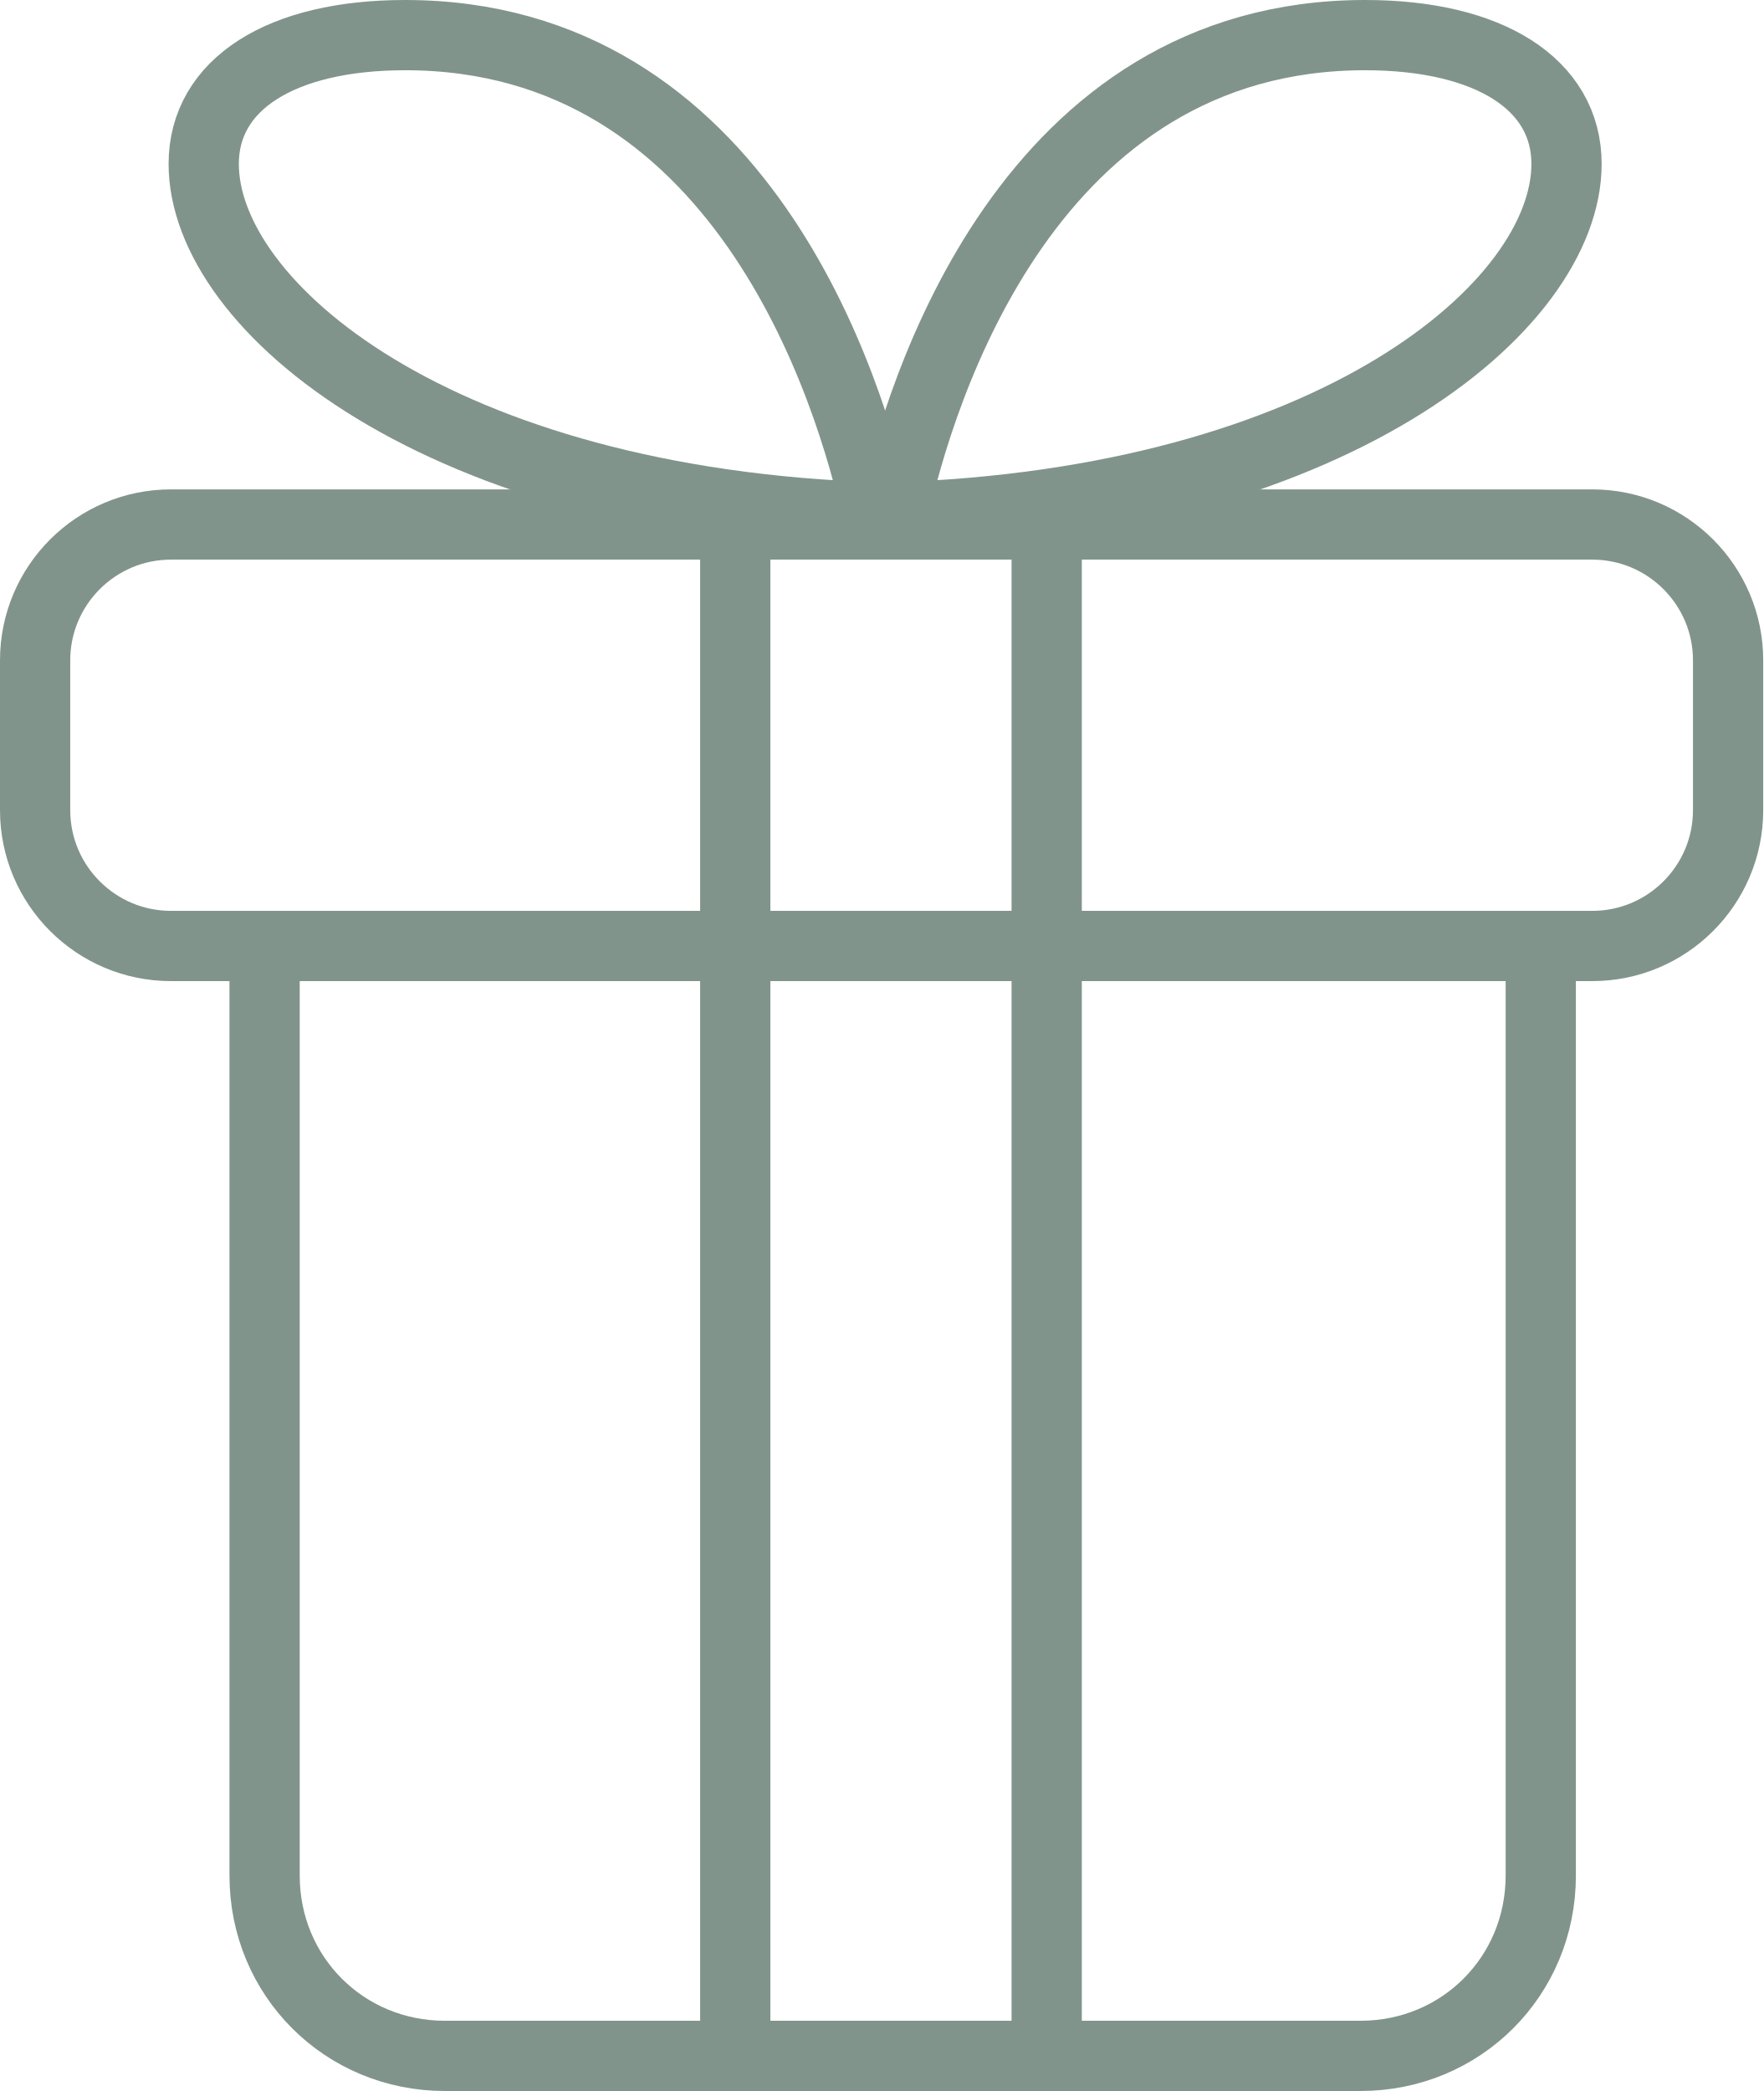
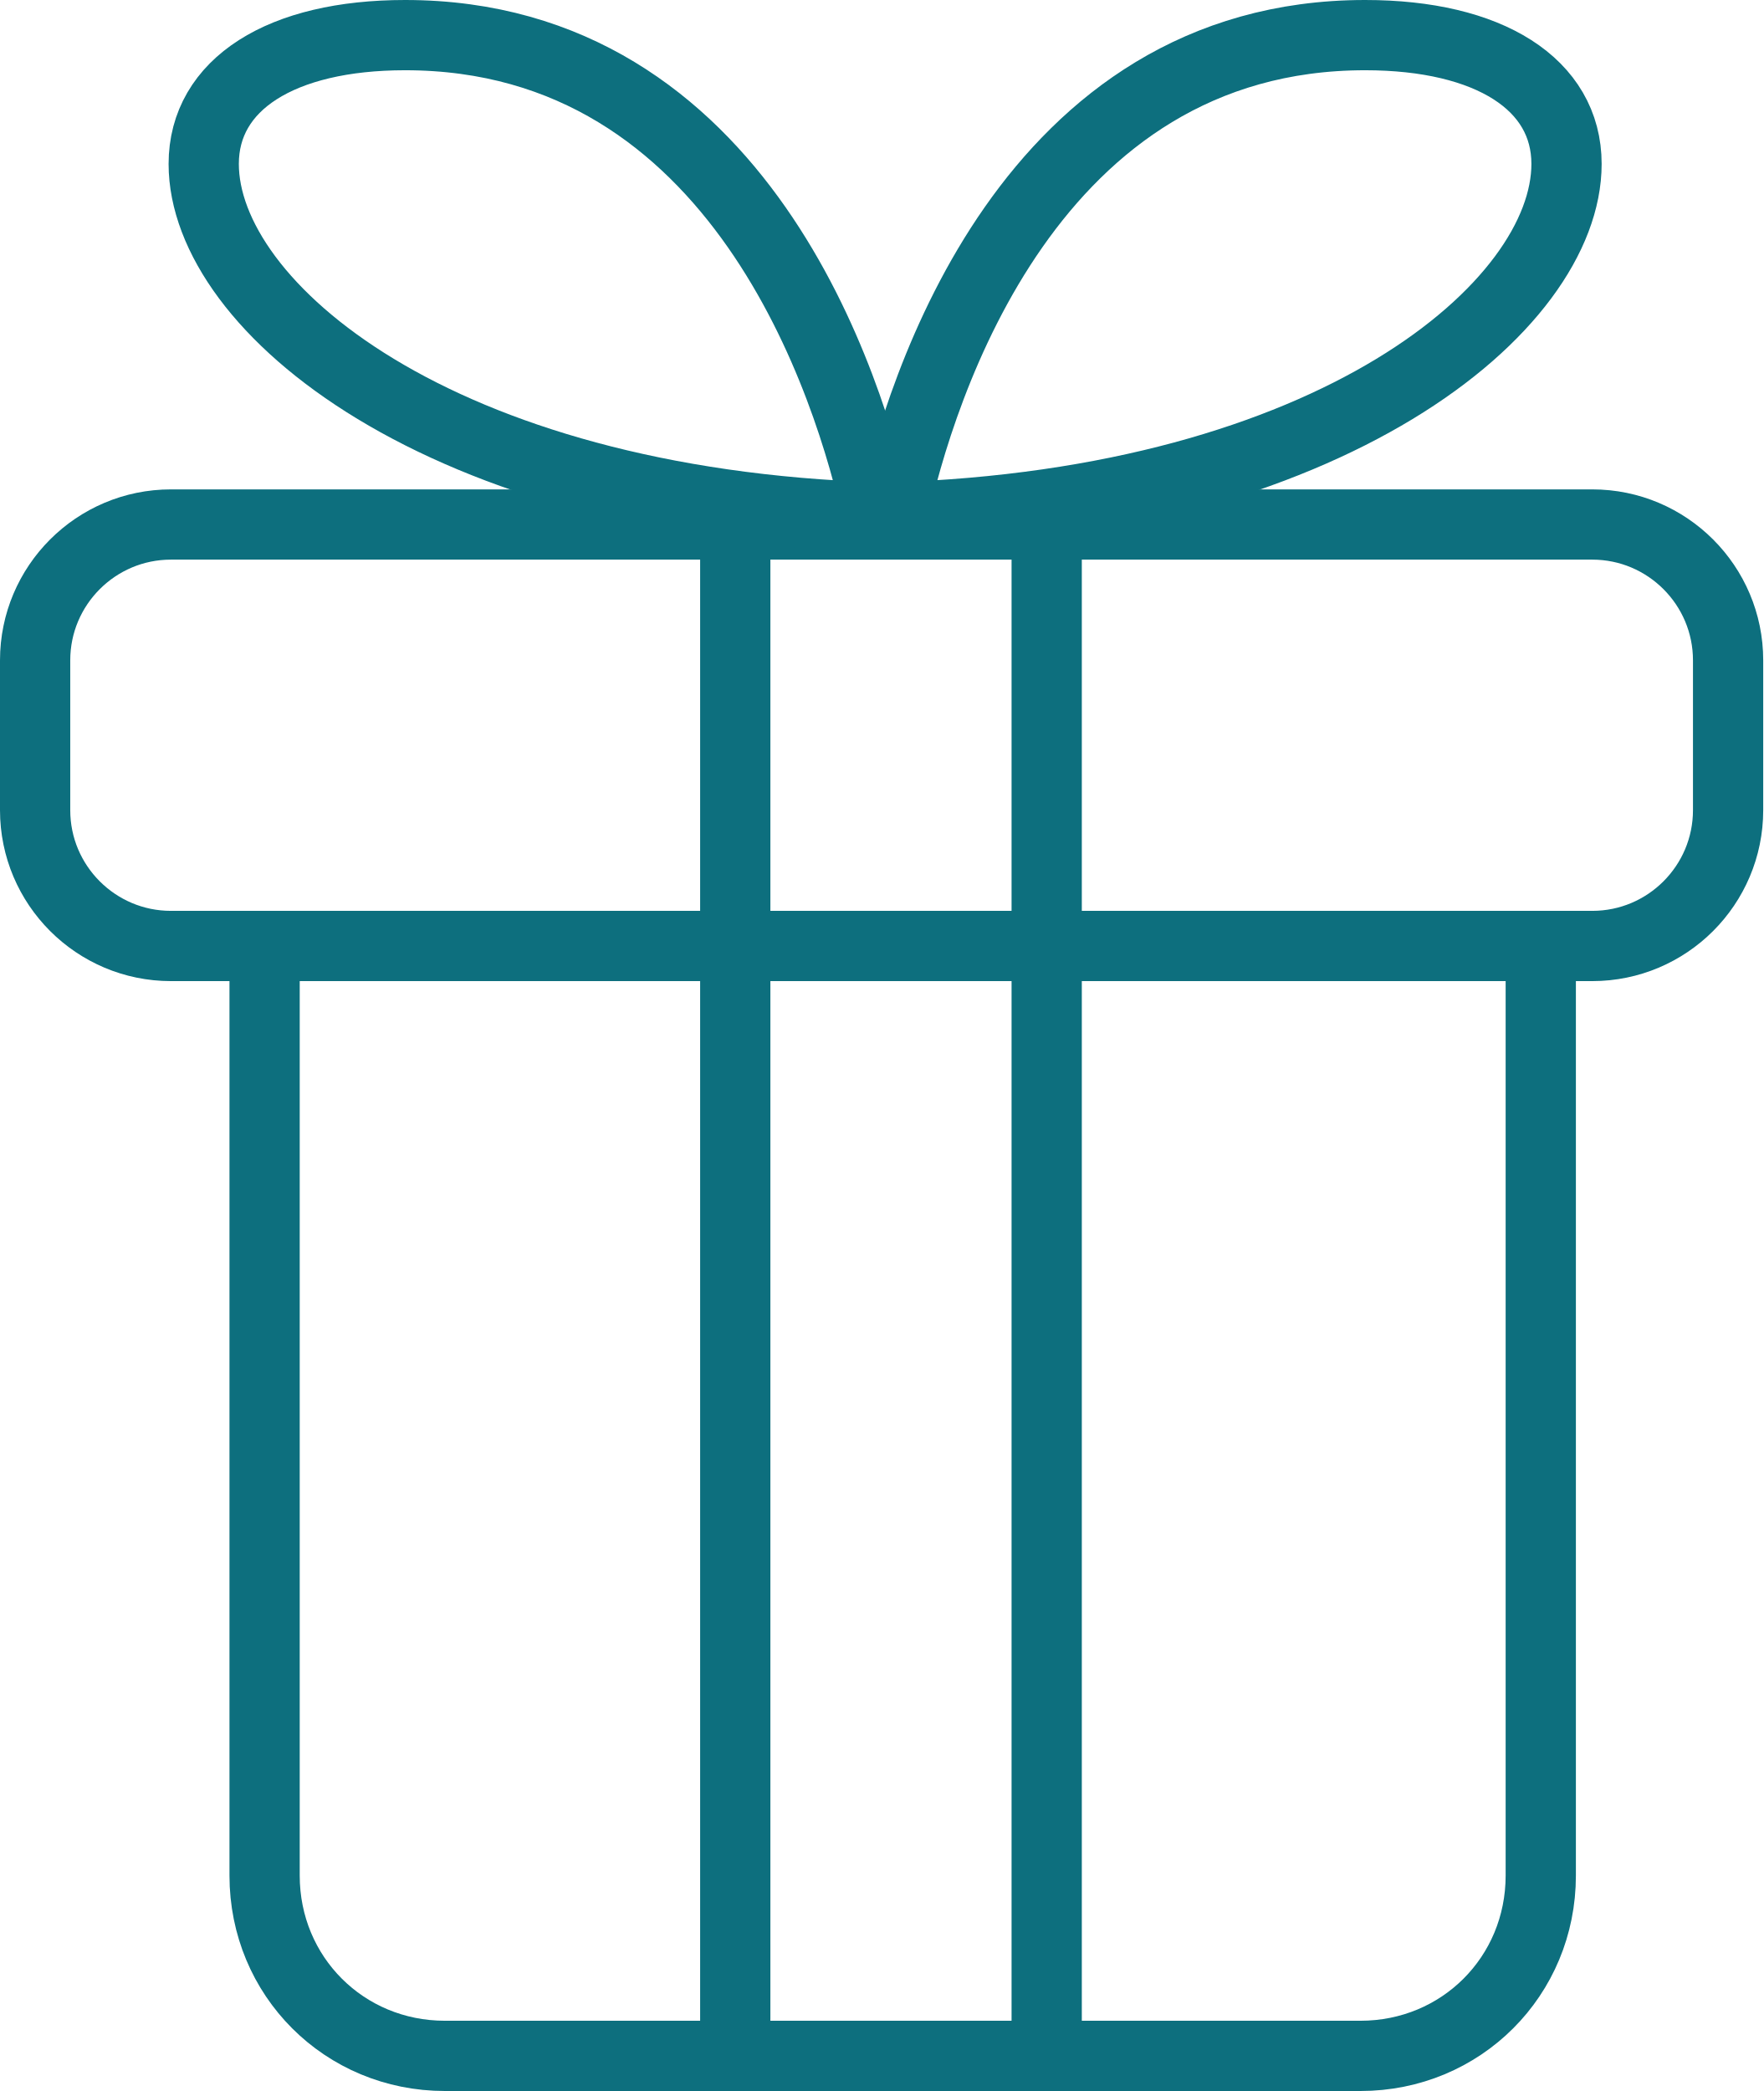
<svg xmlns="http://www.w3.org/2000/svg" version="1.1" id="Capa_1" x="0px" y="0px" viewBox="0 0 75.3 89.3" style="enable-background:new 0 0 75.3 89.3;" xml:space="preserve">
  <style type="text/css">
- 	.st0{fill:none;stroke:#81948B;stroke-width:3;stroke-miterlimit:10;}
+ 	.st0{fill:none;stroke:#0D6F7E;stroke-width:3;stroke-miterlimit:10;}
</style>
  <g>
    <g>
      <path class="st0" d="M65.8,40.4v39.7c0,4.3-3.4,7.7-7.7,7.7H19c-4.3,0-7.7-3.4-7.7-7.7V40.4H65.8z" />
      <line class="st0" x1="31.4" y1="87.8" x2="31.4" y2="40.3" />
      <line class="st0" x1="44.7" y1="40.5" x2="44.7" y2="87.8" />
    </g>
    <g>
      <line class="st0" x1="44.7" y1="40.3" x2="44.7" y2="22.7" />
      <path class="st0" d="M68,40.4H7.3c-3.2,0-5.8-2.6-5.8-5.8v-6.4c0-3.2,2.6-5.8,5.8-5.8H68c3.2,0,5.8,2.6,5.8,5.8v6.4    C73.8,37.8,71.2,40.4,68,40.4z" />
      <path class="st0" d="M17.3,1.5C12,1.5,8.7,3.6,8.7,7c0,6.1,10,14.5,28.8,15.1C36.3,16.5,31.6,1.5,17.3,1.5z" />
      <path class="st0" d="M38.1,22.1c18.8-0.6,28.8-9,28.8-15.1c0-3.4-3.3-5.5-8.6-5.5C44,1.5,39.3,16.5,38.1,22.1z" />
      <line class="st0" x1="31.4" y1="40.3" x2="31.4" y2="22.7" />
    </g>
  </g>
</svg>
